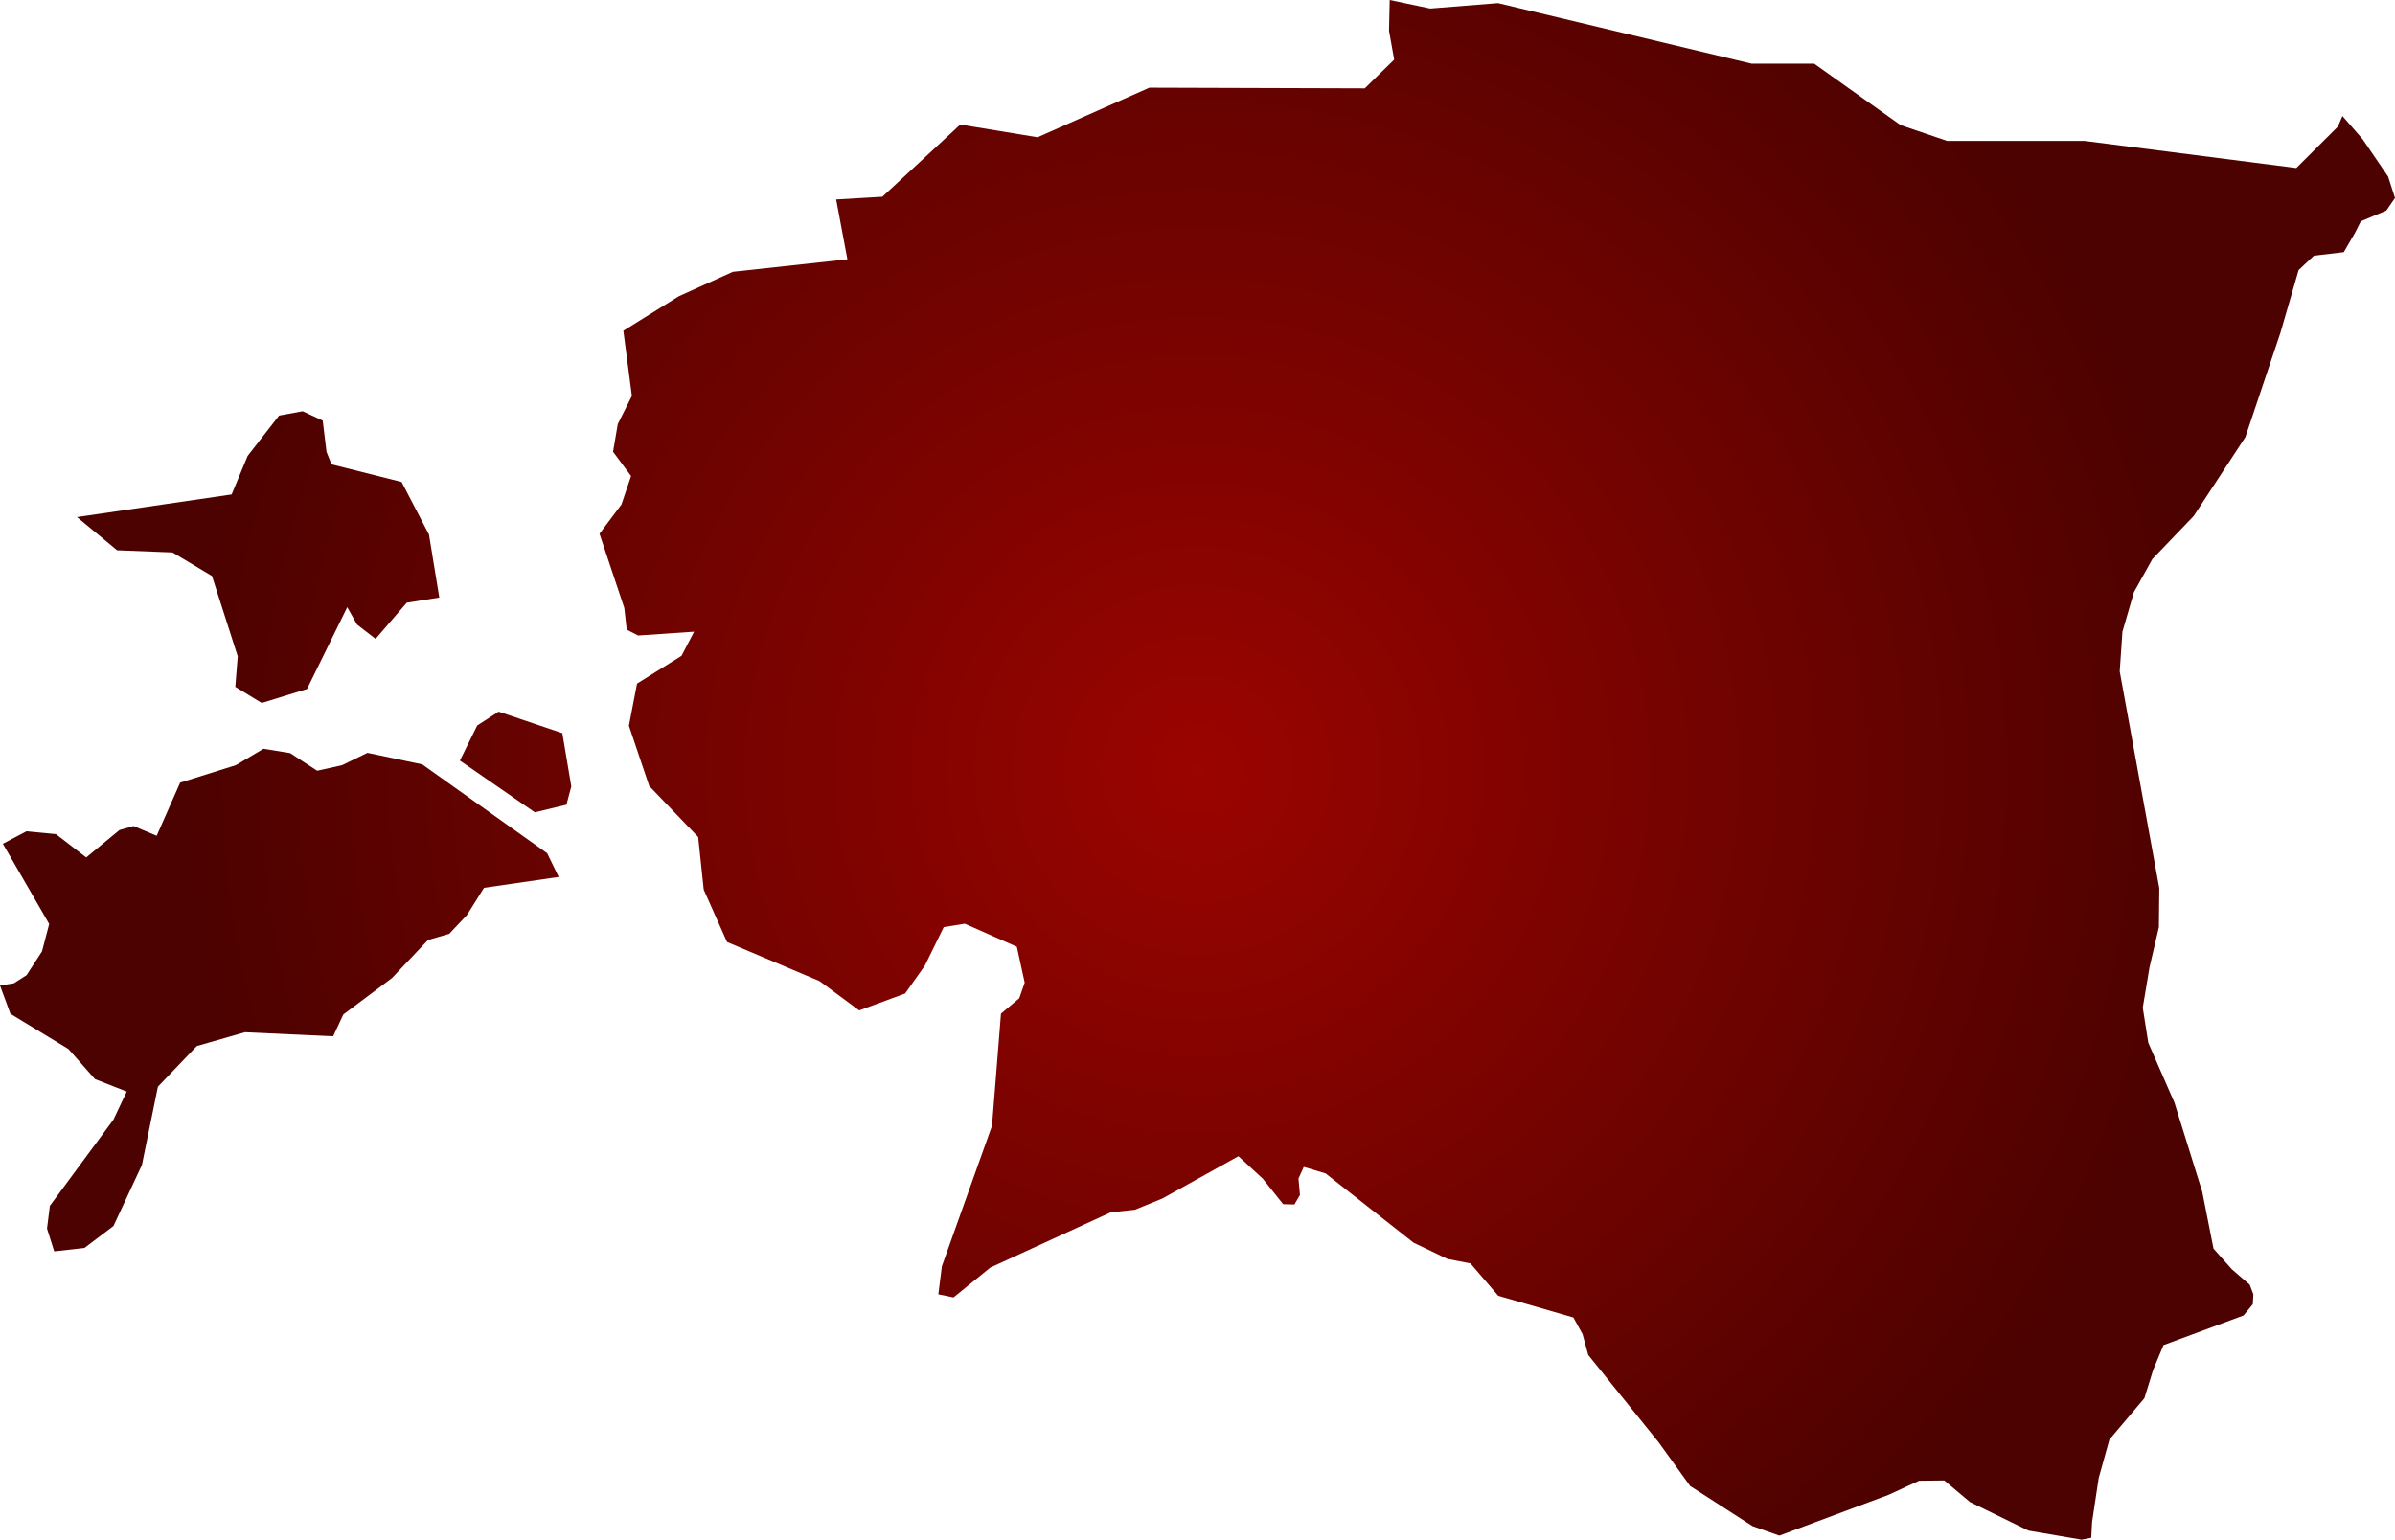
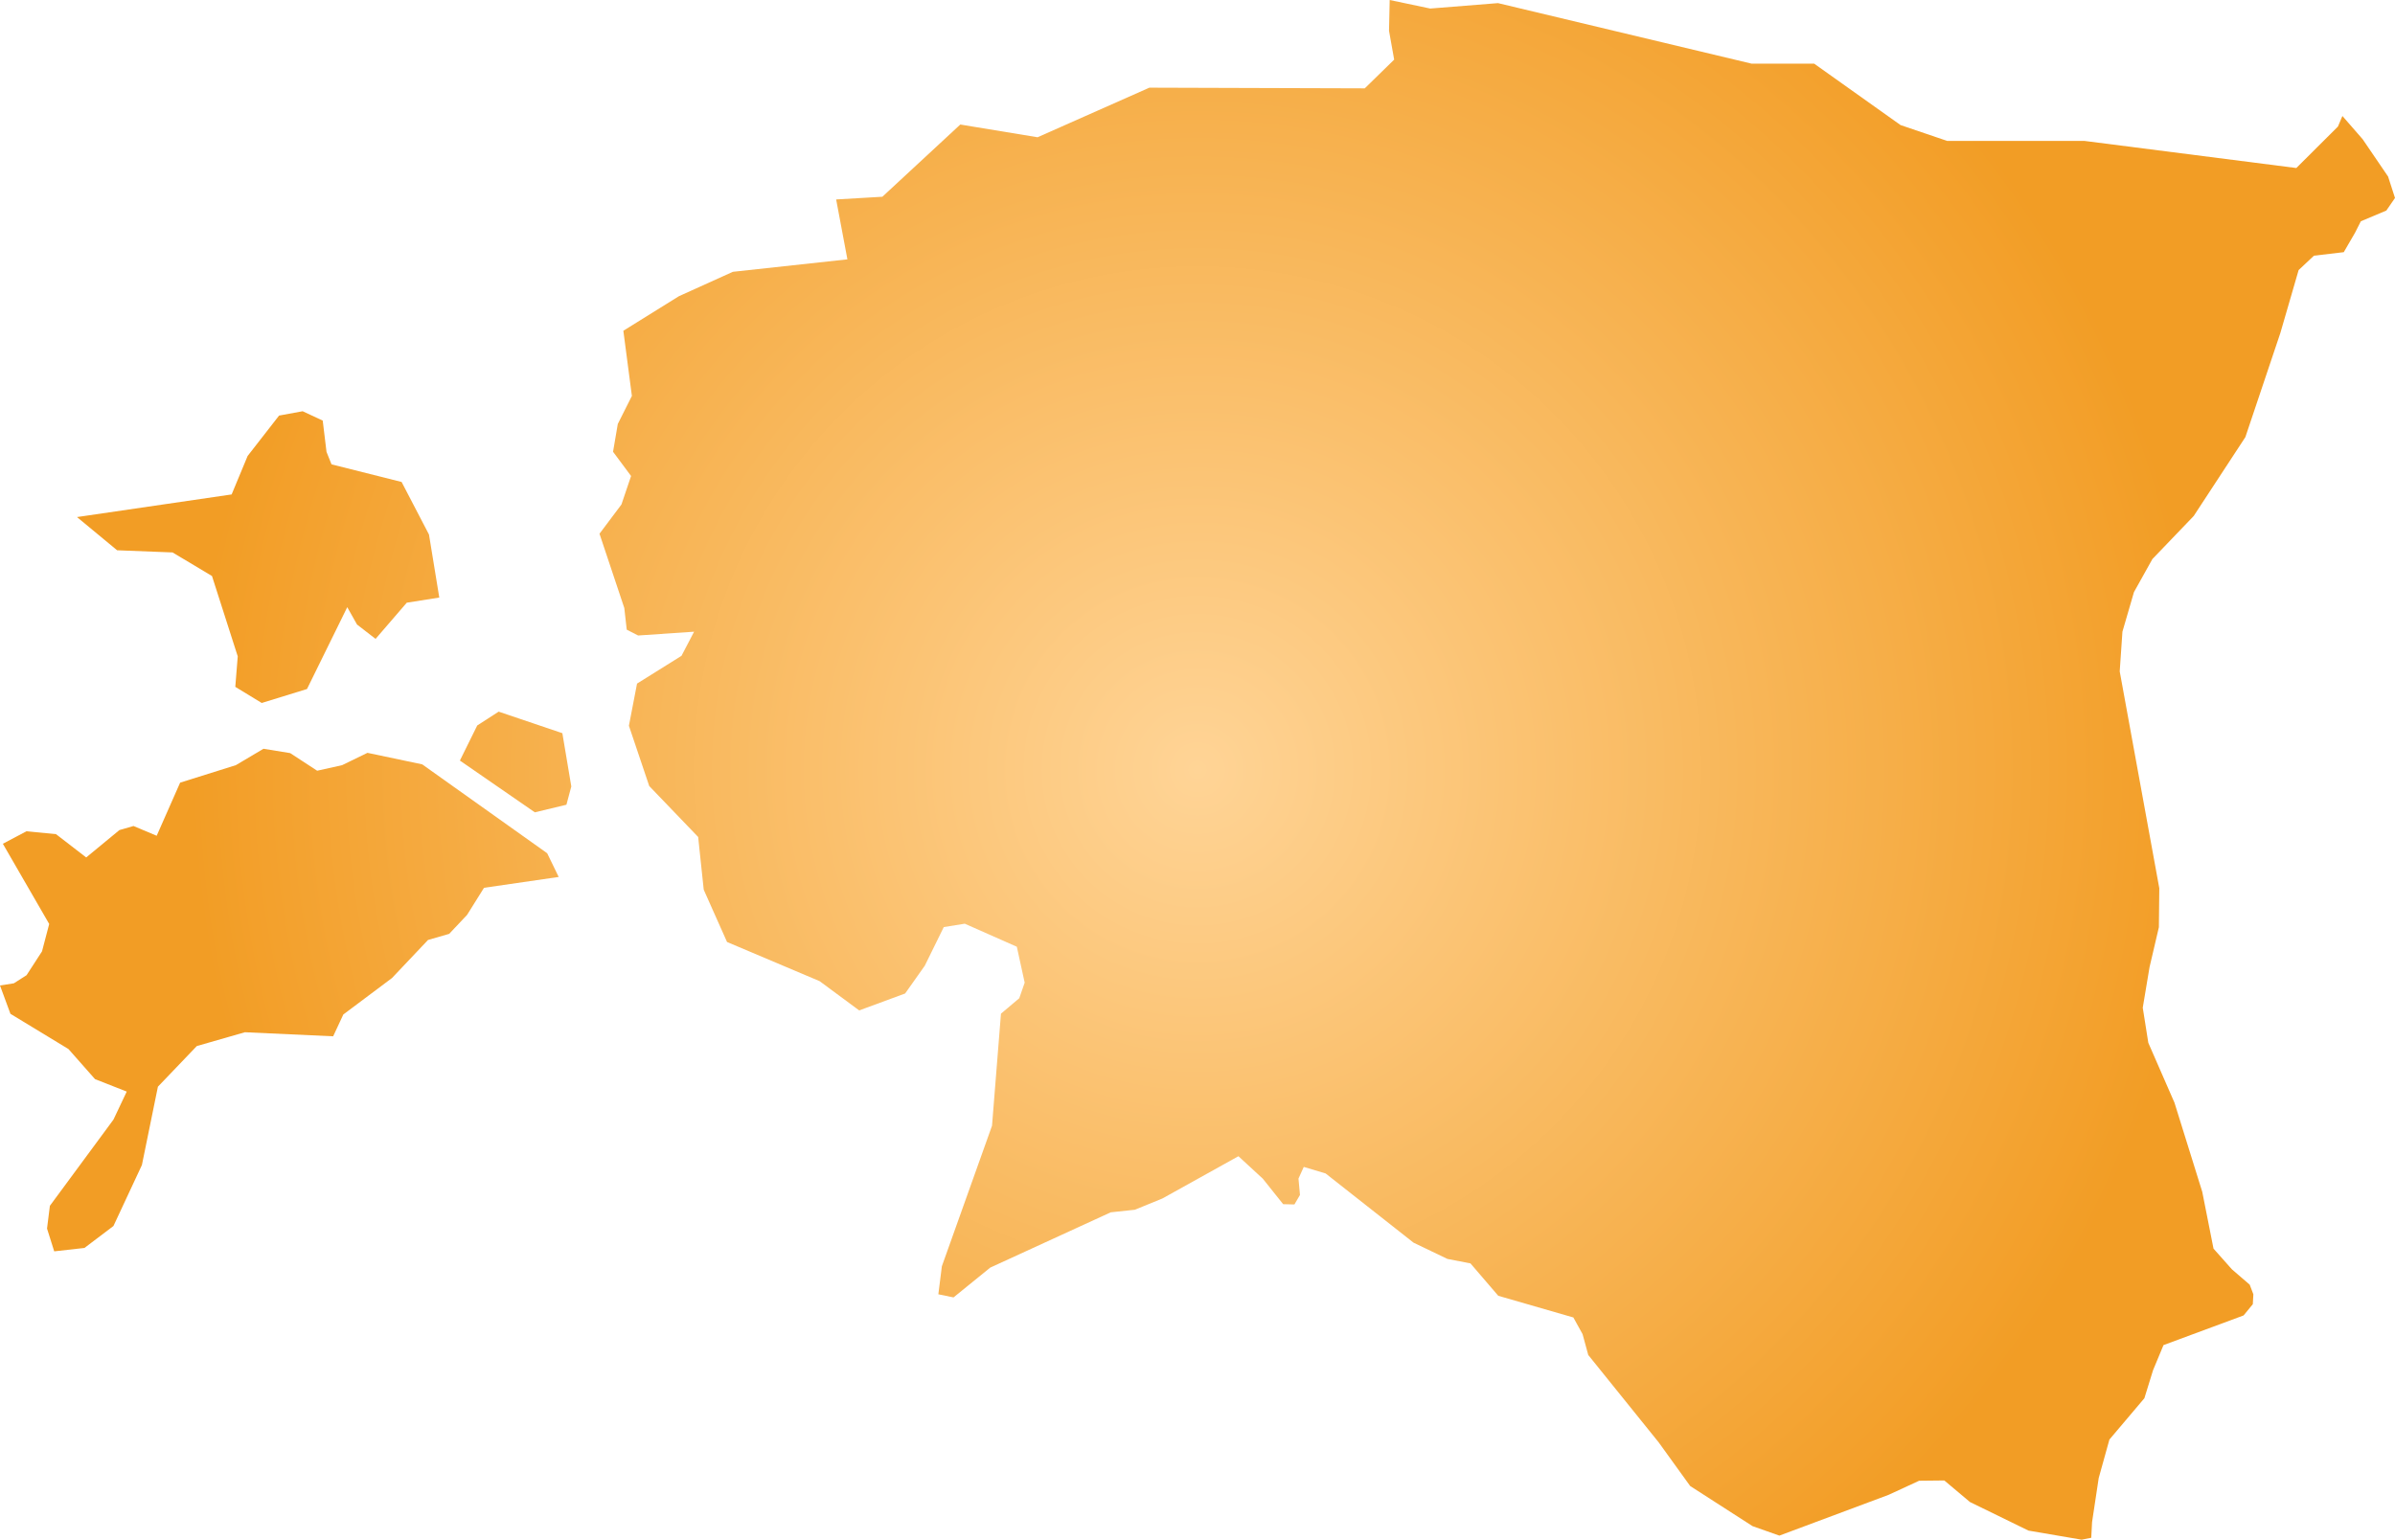
<svg xmlns="http://www.w3.org/2000/svg" width="17.67" height="11.363" viewBox="0 0 17.67 11.363">
  <defs>
    <radialGradient id="radial-gradient" cx="8.835" cy="5.681" r="7.428" gradientUnits="userSpaceOnUse">
-       <stop offset="0" stop-color="#9b0400" />
-       <stop offset="1" stop-color="#4c0200" />
+       <stop offset="0" stop-color="#ffd496" />
+       <stop offset="1" stop-color="#f29d25" />
    </radialGradient>
  </defs>
  <g id="Layer_2" data-name="Layer 2">
    <g id="Layer_1-2" data-name="Layer 1">
      <path id="EE" d="M17.282.856l.149.171.188.276.051.158-.064.093-.188.079-.043.085-.083.143-.22.026-.113.106-.135.465-.258.768-.381.582-.305.318-.136.244-.085.292-.02.293.292,1.6-.003.288-.069.295-.05.299.041.259.193.442.205.658.083.419.136.153.131.113.027.071-.004.073-.068.083-.591.219-.077.185-.064.207-.258.305-.079.284-.049.325-.006.116-.071.014-.392-.067-.432-.211-.189-.159-.186.002-.225.104-.806.301-.198-.07-.46-.296-.233-.323L11.718,10l-.042-.154-.068-.123-.554-.16-.205-.239-.17-.033-.25-.12L9.78,8.66l-.161-.048-.039.086.011.121-.041.07-.083-.002-.15-.188-.18-.166-.561.312-.203.083-.178.019-.889.408-.271.22-.112-.023.026-.207.37-1.037.066-.827.135-.114.04-.115-.058-.265-.384-.17-.155.025-.14.285-.145.205-.339.125-.292-.216-.683-.289-.172-.386-.041-.389L4.79,5.801l-.15-.445.06-.311.328-.205.093-.178-.413.028L4.624,4.647l-.018-.16-.183-.548.162-.216.071-.21-.133-.179.035-.205.104-.207-.063-.481.41-.255.398-.18.845-.092-.083-.442.341-.02.575-.533.57.094L8.48.647l1.589.005.217-.212-.038-.213L10.253,0l.299.063.5-.04,1.872.447h.461l.637.453.344.117h1.013l1.563.2.307-.306ZM3.001,4.448l-.23.267-.137-.106L2.562,4.481l-.297.604-.334.103-.195-.119.018-.225-.19-.593-.291-.174L.864,4.061.568,3.816l1.141-.167.118-.284.232-.298.174-.032.148.069.028.231.037.092.517.13.202.388.076.465Zm1.178,1.491-.233.056-.553-.382.128-.259.158-.102.47.159.066.393ZM2.141,5.558l.199.13.184-.041.187-.091.404.085.922.656.085.175-.551.08-.125.2-.132.14-.156.045-.266.281-.359.269-.075.161-.651-.03L1.452,7.72l-.287.3-.118.578-.21.45L.623,9.21.4,9.235.347,9.067l.021-.168.469-.636.098-.207L.701,7.964.505,7.742l-.428-.26L0,7.273l.102-.016.094-.06L.31,7.021l.053-.202L.021,6.227l.174-.092.218.021.223.172.245-.202.104-.03.171.072.173-.392L1.74,5.647l.204-.121Z" fill="url(#radial-gradient)" />
    </g>
  </g>
</svg>
